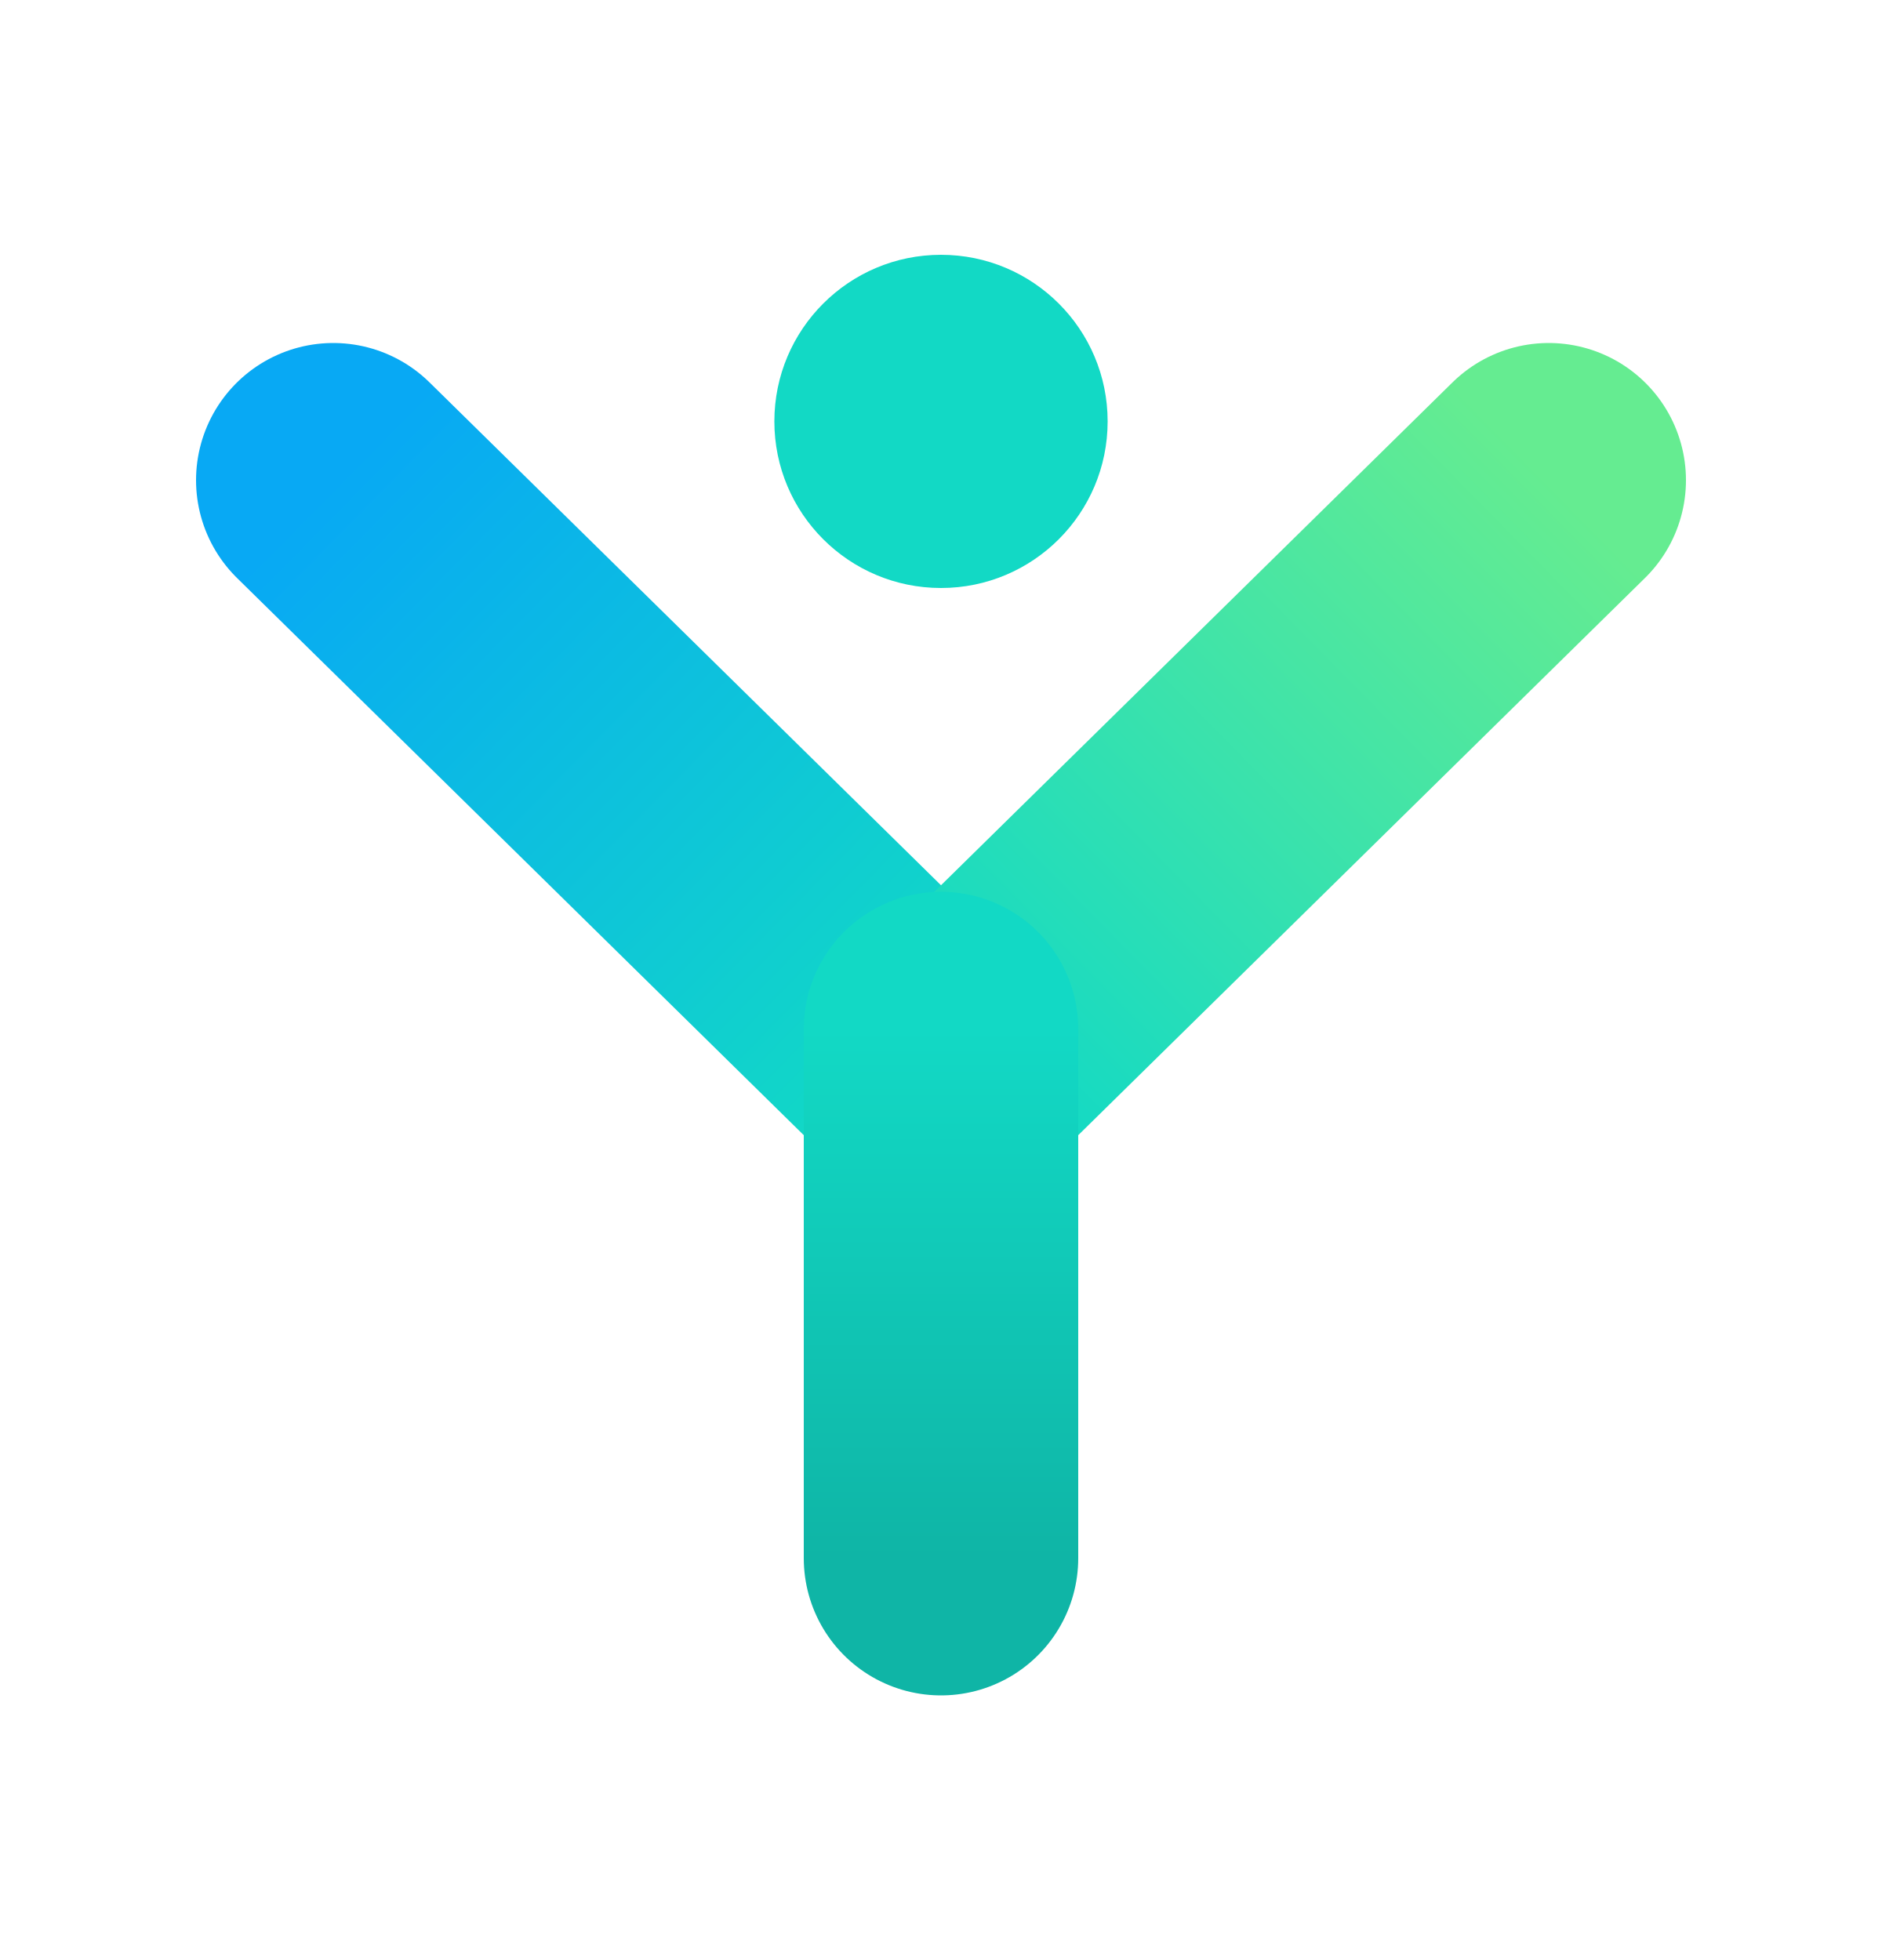
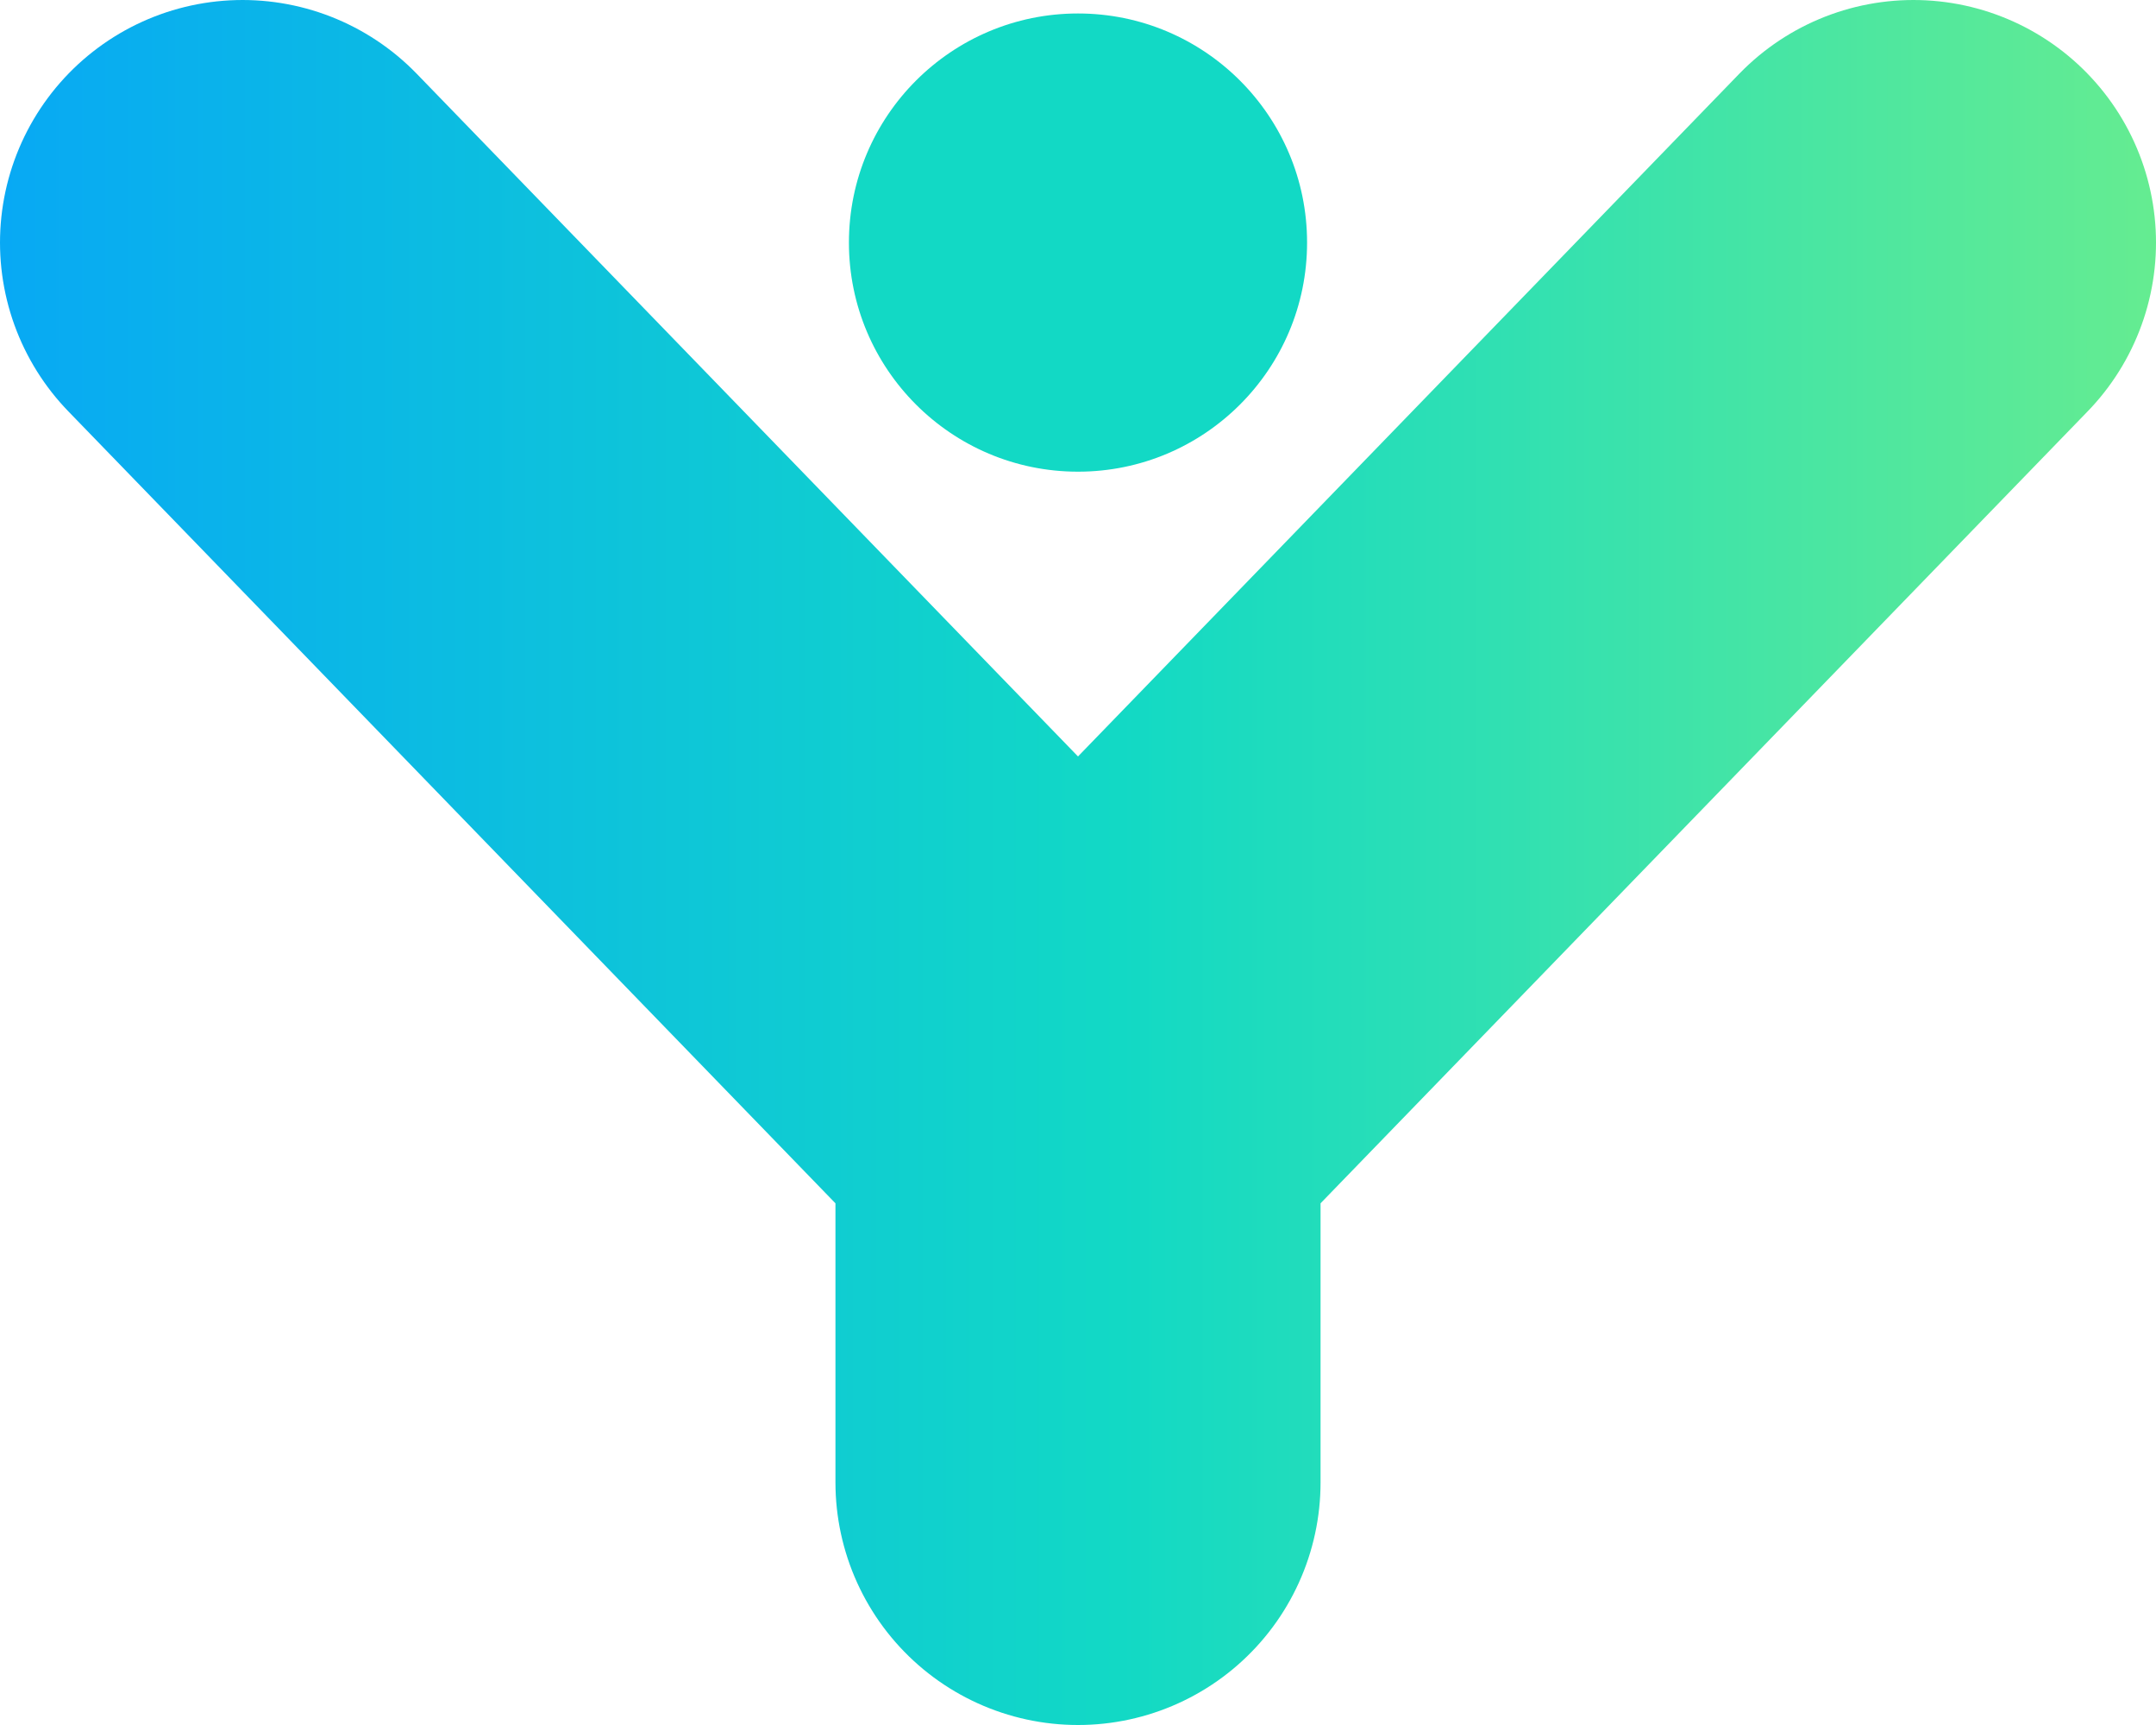
- <svg xmlns="http://www.w3.org/2000/svg" viewBox="64 80 384 400" role="img" aria-labelledby="title desc">
+ <svg xmlns="http://www.w3.org/2000/svg" viewBox="0 0 320 256" role="img" aria-labelledby="title desc">
  <defs>
-     <linearGradient id="yaloArmLeft" x1="132" y1="178" x2="252" y2="296" gradientUnits="userSpaceOnUse">
+     <linearGradient id="yalo-body" x1="0" y1="128" x2="320" y2="128" gradientUnits="userSpaceOnUse">
      <stop offset="0" stop-color="#08A9F4" />
-       <stop offset="1" stop-color="#12D9C5" />
-     </linearGradient>
-     <linearGradient id="yaloArmRight" x1="380" y1="178" x2="260" y2="296" gradientUnits="userSpaceOnUse">
-       <stop offset="0" stop-color="#65EC91" />
-       <stop offset="1" stop-color="#12D9C5" />
-     </linearGradient>
-     <linearGradient id="yaloTrunk" x1="256" y1="290" x2="256" y2="398" gradientUnits="userSpaceOnUse">
-       <stop offset="0" stop-color="#12D9C5" />
-       <stop offset="1" stop-color="#0FB5A6" />
+       <stop offset="0.52" stop-color="#12D9C5" />
+       <stop offset="1" stop-color="#65EC91" />
    </linearGradient>
  </defs>
-   <g fill="none" stroke-linecap="round" stroke-width="56">
-     <path d="M132 178 252 296" stroke="url(#yaloArmLeft)" />
-     <path d="M380 178 260 296" stroke="url(#yaloArmRight)" />
-     <path d="M256 290 256 398" stroke="url(#yaloTrunk)" />
-   </g>
-   <circle cx="256" cy="166" r="34" fill="#12D9C5" />
+   <path d="M36 36 160 164 284 36M160 164V220" fill="none" stroke="url(#yalo-body)" stroke-width="72" stroke-linecap="round" stroke-linejoin="round" />
+   <circle cx="160" cy="36" r="34" fill="#12D9C5" />
</svg>
